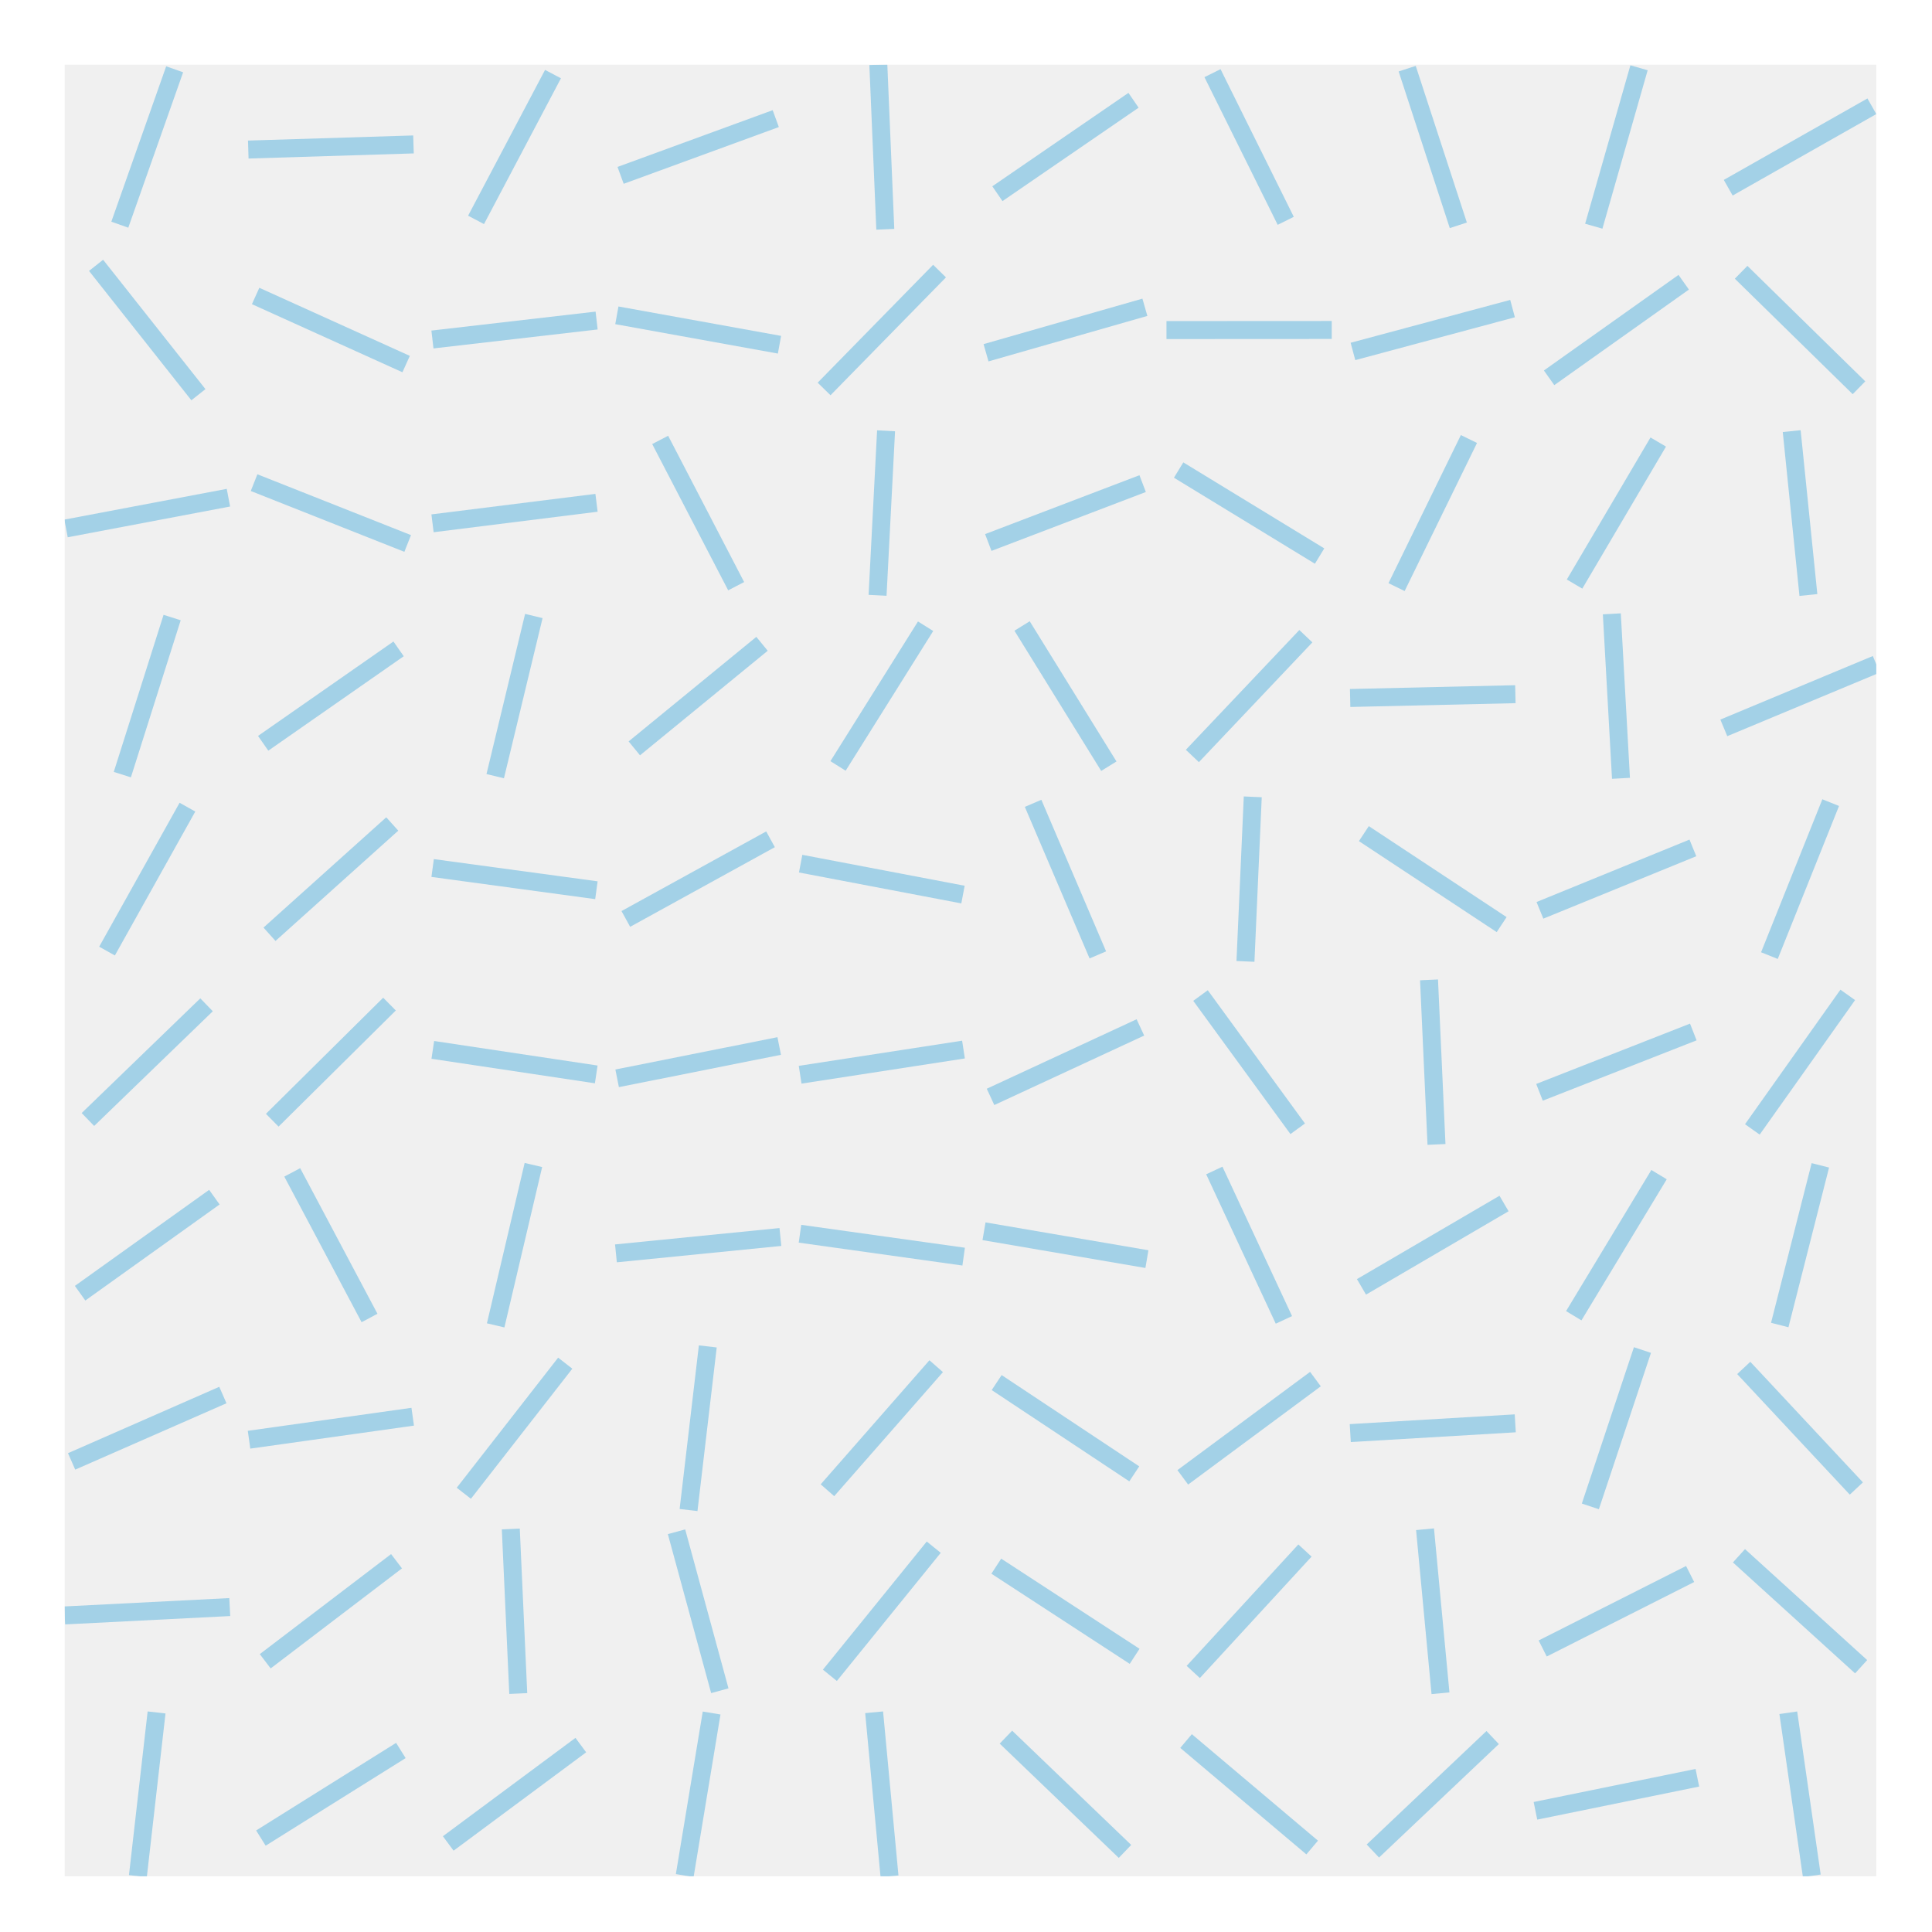
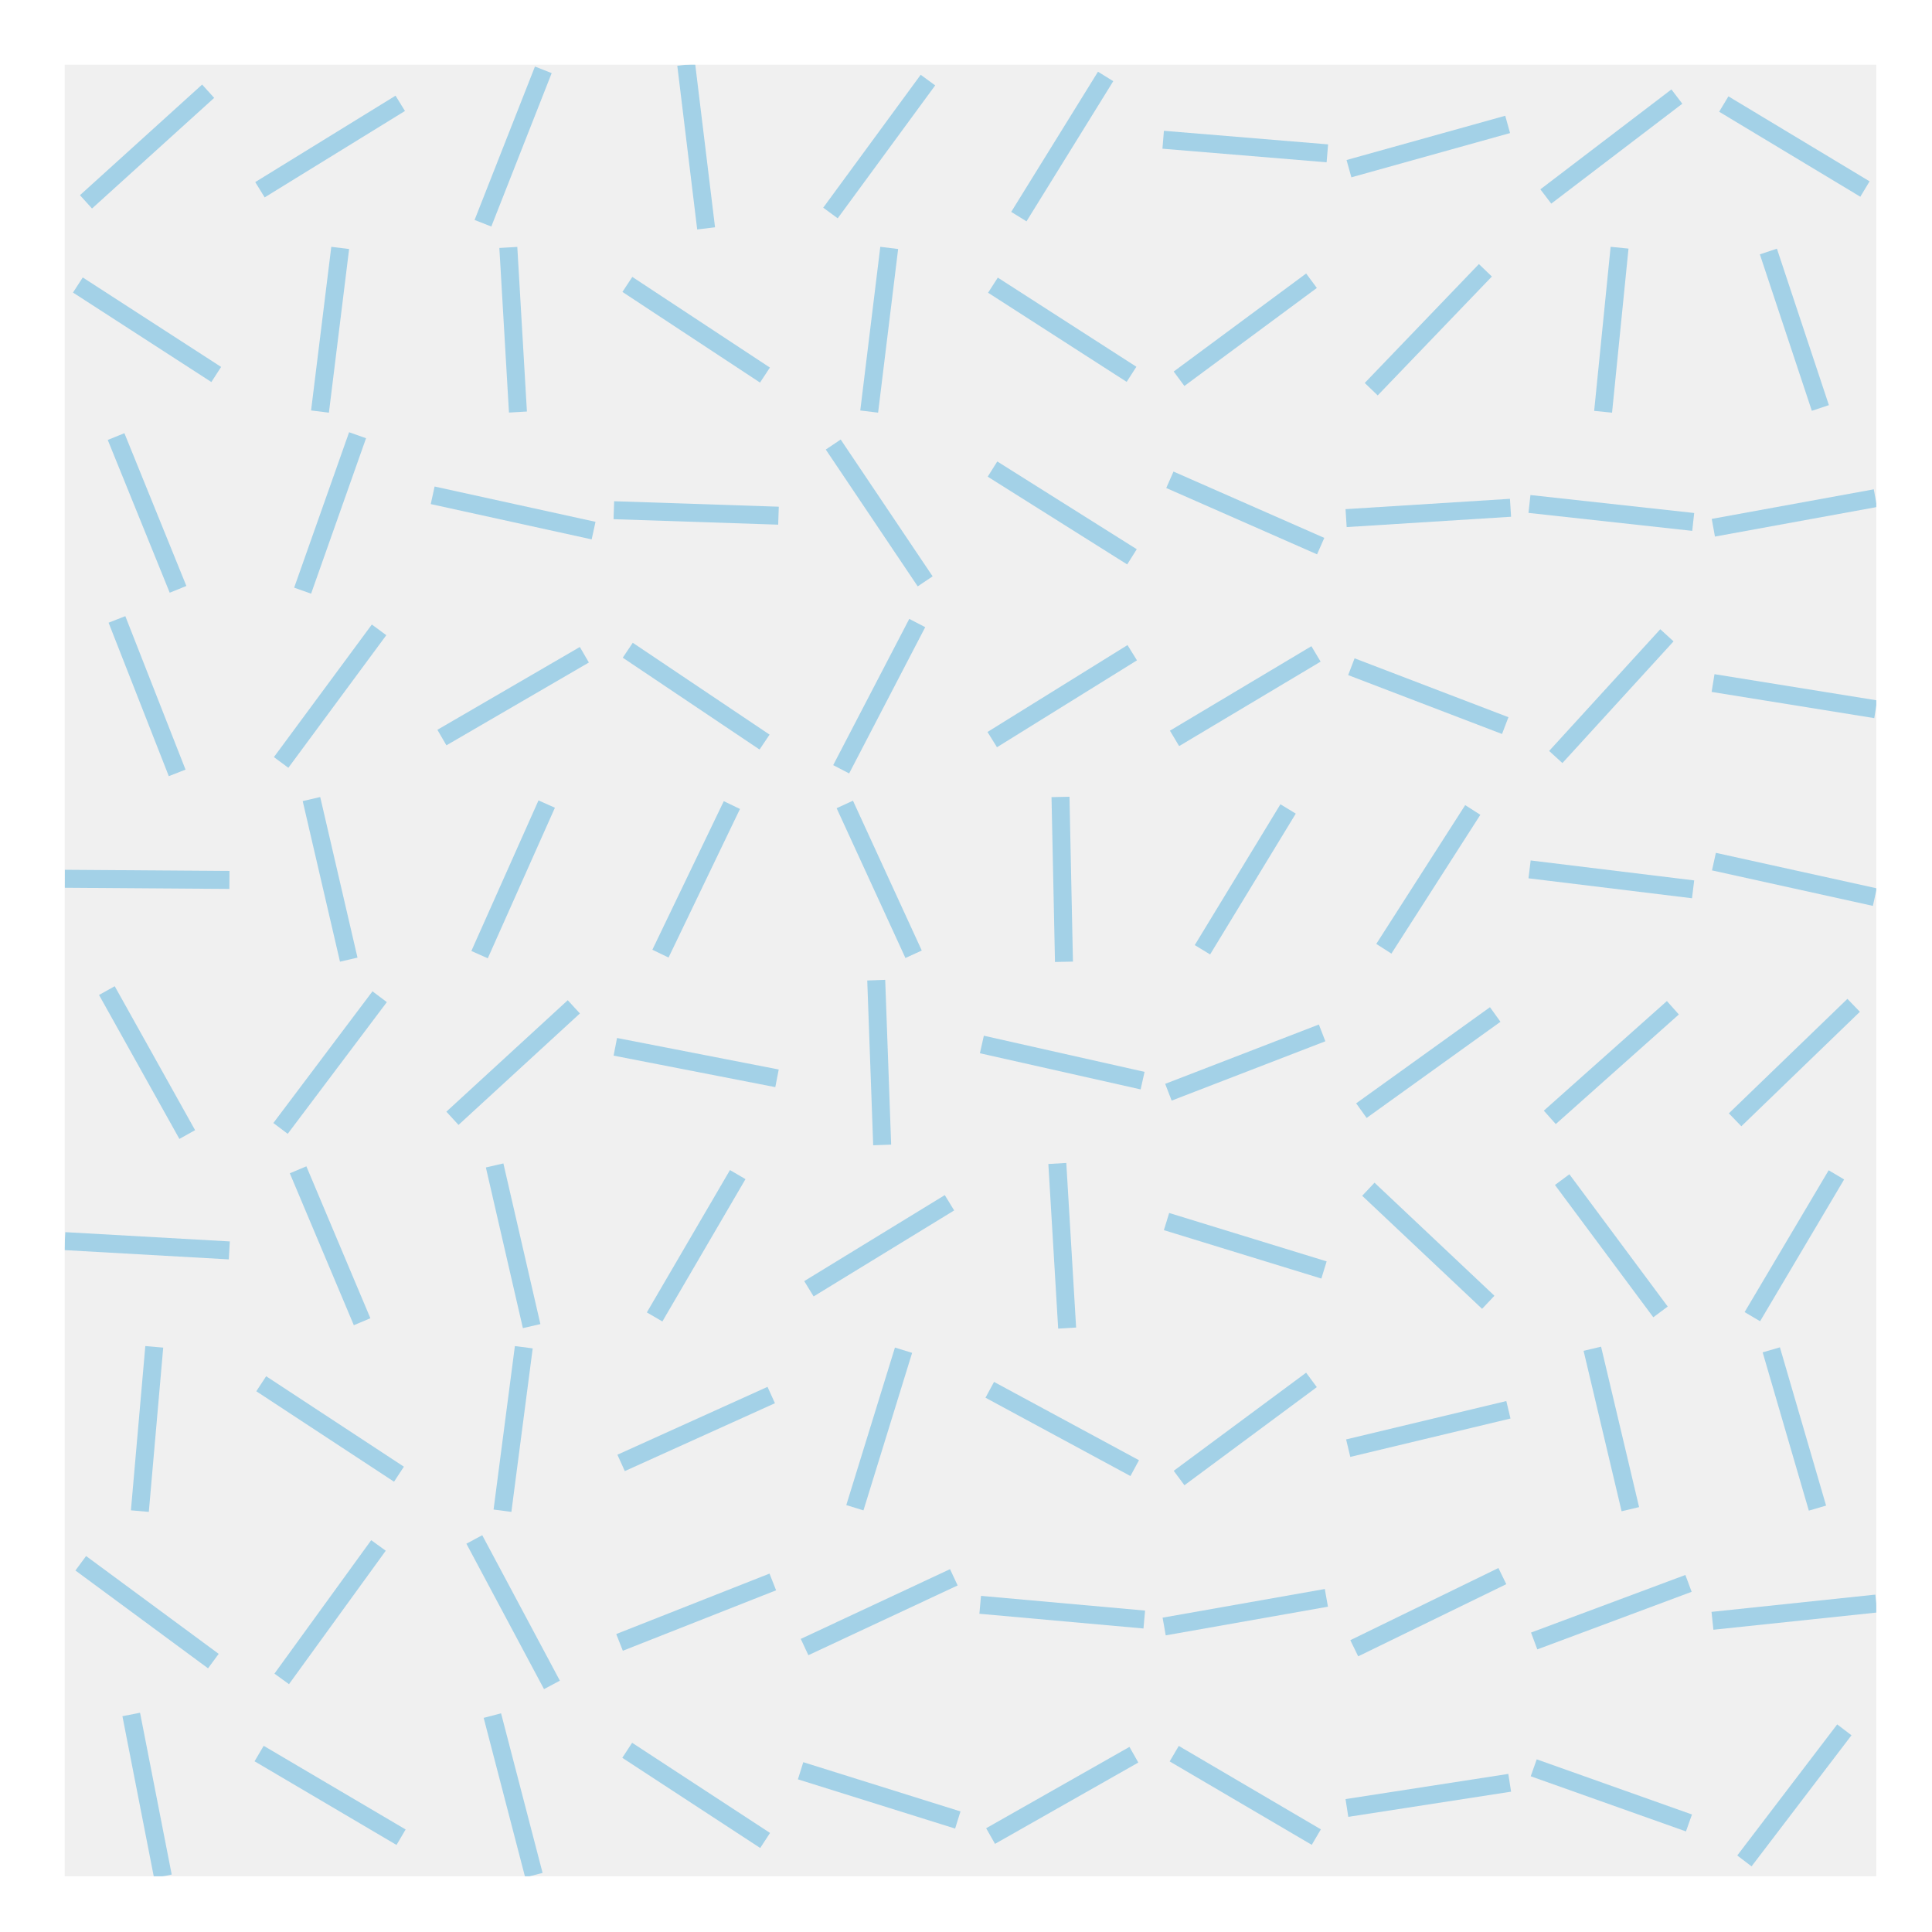
<svg xmlns="http://www.w3.org/2000/svg" height="215pt" version="1.1" viewBox="0 0 215 215" width="215pt">
  <defs>
    <style type="text/css">
*{stroke-linecap:butt;stroke-linejoin:round;stroke-miterlimit:100000;}
  </style>
  </defs>
  <g id="figure_1">
    <g id="patch_1">
      <path d="M 0 216  L 216 216  L 216 0  L 0 0  z " style="fill:#ffffff;" />
    </g>
    <g id="axes_1">
      <g id="patch_2">
        <path d="M 7.2 208.8  L 208.8 208.8  L 208.8 7.2  L 7.2 7.2  z " style="fill:#f0f0f0;" />
      </g>
      <g id="line2d_1">
-         <path clip-path="url(#p44c1ad0cbd)" d="M 15.345 208.781  L 17.424 190.567  " style="fill:none;opacity:0.4;stroke:#30a2da;stroke-width:2.0;" />
+         <path clip-path="url(#p302ffe9e0d)" d="M 14.604 190.793  L 18.127 208.8  " style="fill:none;opacity:0.4;stroke:#30a2da;stroke-width:2.0;" />
      </g>
      <g id="line2d_2">
-         <path clip-path="url(#p44c1ad0cbd)" d="M 7.2 179.771  L 25.569 178.84  " style="fill:none;opacity:0.4;stroke:#30a2da;stroke-width:2.0;" />
+         <path clip-path="url(#p302ffe9e0d)" d="M 8.987 173.966  L 23.744 184.852  " style="fill:none;opacity:0.4;stroke:#30a2da;stroke-width:2.0;" />
      </g>
      <g id="line2d_3">
-         <path clip-path="url(#p44c1ad0cbd)" d="M 7.968 162.63  L 24.802 155.244  " style="fill:none;opacity:0.4;stroke:#30a2da;stroke-width:2.0;" />
+         <path clip-path="url(#p302ffe9e0d)" d="M 15.565 168.161  L 17.167 149.882  " style="fill:none;opacity:0.4;stroke:#30a2da;stroke-width:2.0;" />
      </g>
      <g id="line2d_4">
-         <path clip-path="url(#p44c1ad0cbd)" d="M 8.913 143.913  L 23.856 133.224  " style="fill:none;opacity:0.4;stroke:#30a2da;stroke-width:2.0;" />
+         <path clip-path="url(#p302ffe9e0d)" d="M 7.214 138.117  L 25.517 139.15  " style="fill:none;opacity:0.4;stroke:#30a2da;stroke-width:2.0;" />
      </g>
      <g id="line2d_5">
-         <path clip-path="url(#p44c1ad0cbd)" d="M 9.784 124.582  L 22.986 111.818  " style="fill:none;opacity:0.4;stroke:#30a2da;stroke-width:2.0;" />
+         <path clip-path="url(#p302ffe9e0d)" d="M 11.894 110.237  L 20.837 126.255  " style="fill:none;opacity:0.4;stroke:#30a2da;stroke-width:2.0;" />
      </g>
      <g id="line2d_6">
-         <path clip-path="url(#p44c1ad0cbd)" d="M 11.911 105.84  L 20.858 89.823  " style="fill:none;opacity:0.4;stroke:#30a2da;stroke-width:2.0;" />
+         <path clip-path="url(#p302ffe9e0d)" d="M 7.2 97.793  L 25.531 97.923  " style="fill:none;opacity:0.4;stroke:#30a2da;stroke-width:2.0;" />
      </g>
      <g id="line2d_7">
-         <path clip-path="url(#p44c1ad0cbd)" d="M 13.614 86.203  L 19.155 68.723  " style="fill:none;opacity:0.4;stroke:#30a2da;stroke-width:2.0;" />
+         <path clip-path="url(#p302ffe9e0d)" d="M 13.015 68.931  L 19.716 86.01  " style="fill:none;opacity:0.4;stroke:#30a2da;stroke-width:2.0;" />
      </g>
      <g id="line2d_8">
-         <path clip-path="url(#p44c1ad0cbd)" d="M 7.35 58.806  L 25.42 55.384  " style="fill:none;opacity:0.4;stroke:#30a2da;stroke-width:2.0;" />
+         <path clip-path="url(#p302ffe9e0d)" d="M 12.917 48.582  L 19.814 65.583  " style="fill:none;opacity:0.4;stroke:#30a2da;stroke-width:2.0;" />
      </g>
      <g id="line2d_9">
-         <path clip-path="url(#p44c1ad0cbd)" d="M 10.691 29.528  L 22.079 43.924  " style="fill:none;opacity:0.4;stroke:#30a2da;stroke-width:2.0;" />
+         <path clip-path="url(#p302ffe9e0d)" d="M 8.667 31.716  L 24.065 41.674  " style="fill:none;opacity:0.4;stroke:#30a2da;stroke-width:2.0;" />
      </g>
      <g id="line2d_10">
-         <path clip-path="url(#p44c1ad0cbd)" d="M 13.333 25.004  L 19.436 7.711  " style="fill:none;opacity:0.4;stroke:#30a2da;stroke-width:2.0;" />
+         <path clip-path="url(#p302ffe9e0d)" d="M 9.569 22.463  L 23.163 10.152  " style="fill:none;opacity:0.4;stroke:#30a2da;stroke-width:2.0;" />
      </g>
      <g id="line2d_11">
-         <path clip-path="url(#p44c1ad0cbd)" d="M 29.033 204.548  L 44.61 194.8  " style="fill:none;opacity:0.4;stroke:#30a2da;stroke-width:2.0;" />
+         <path clip-path="url(#p302ffe9e0d)" d="M 28.836 195.141  L 44.633 204.452  " style="fill:none;opacity:0.4;stroke:#30a2da;stroke-width:2.0;" />
      </g>
      <g id="line2d_12">
-         <path clip-path="url(#p44c1ad0cbd)" d="M 29.515 184.872  L 44.128 173.739  " style="fill:none;opacity:0.4;stroke:#30a2da;stroke-width:2.0;" />
+         <path clip-path="url(#p302ffe9e0d)" d="M 31.35 186.834  L 42.118 171.984  " style="fill:none;opacity:0.4;stroke:#30a2da;stroke-width:2.0;" />
      </g>
      <g id="line2d_13">
-         <path clip-path="url(#p44c1ad0cbd)" d="M 27.715 160.217  L 45.928 157.657  " style="fill:none;opacity:0.4;stroke:#30a2da;stroke-width:2.0;" />
+         <path clip-path="url(#p302ffe9e0d)" d="M 29.071 153.989  L 44.398 164.054  " style="fill:none;opacity:0.4;stroke:#30a2da;stroke-width:2.0;" />
      </g>
      <g id="line2d_14">
-         <path clip-path="url(#p44c1ad0cbd)" d="M 32.521 130.467  L 41.122 146.67  " style="fill:none;opacity:0.4;stroke:#30a2da;stroke-width:2.0;" />
+         <path clip-path="url(#p302ffe9e0d)" d="M 33.172 130.18  L 40.297 147.087  " style="fill:none;opacity:0.4;stroke:#30a2da;stroke-width:2.0;" />
      </g>
      <g id="line2d_15">
-         <path clip-path="url(#p44c1ad0cbd)" d="M 30.298 124.661  L 43.345 111.739  " style="fill:none;opacity:0.4;stroke:#30a2da;stroke-width:2.0;" />
+         <path clip-path="url(#p302ffe9e0d)" d="M 31.219 125.574  L 42.25 110.918  " style="fill:none;opacity:0.4;stroke:#30a2da;stroke-width:2.0;" />
      </g>
      <g id="line2d_16">
-         <path clip-path="url(#p44c1ad0cbd)" d="M 29.99 103.968  L 43.653 91.695  " style="fill:none;opacity:0.4;stroke:#30a2da;stroke-width:2.0;" />
+         <path clip-path="url(#p302ffe9e0d)" d="M 34.66 88.922  L 38.809 106.794  " style="fill:none;opacity:0.4;stroke:#30a2da;stroke-width:2.0;" />
      </g>
      <g id="line2d_17">
-         <path clip-path="url(#p44c1ad0cbd)" d="M 29.286 82.717  L 44.357 72.209  " style="fill:none;opacity:0.4;stroke:#30a2da;stroke-width:2.0;" />
+         <path clip-path="url(#p302ffe9e0d)" d="M 31.285 84.848  L 42.184 70.093  " style="fill:none;opacity:0.4;stroke:#30a2da;stroke-width:2.0;" />
      </g>
      <g id="line2d_18">
-         <path clip-path="url(#p44c1ad0cbd)" d="M 28.275 53.71  L 45.368 60.479  " style="fill:none;opacity:0.4;stroke:#30a2da;stroke-width:2.0;" />
+         <path clip-path="url(#p302ffe9e0d)" d="M 33.677 65.732  L 39.792 48.434  " style="fill:none;opacity:0.4;stroke:#30a2da;stroke-width:2.0;" />
      </g>
      <g id="line2d_19">
-         <path clip-path="url(#p44c1ad0cbd)" d="M 28.447 32.938  L 45.196 40.515  " style="fill:none;opacity:0.4;stroke:#30a2da;stroke-width:2.0;" />
+         <path clip-path="url(#p302ffe9e0d)" d="M 35.61 45.8  L 37.859 27.59  " style="fill:none;opacity:0.4;stroke:#30a2da;stroke-width:2.0;" />
      </g>
      <g id="line2d_20">
-         <path clip-path="url(#p44c1ad0cbd)" d="M 27.629 16.643  L 46.014 16.073  " style="fill:none;opacity:0.4;stroke:#30a2da;stroke-width:2.0;" />
+         <path clip-path="url(#p302ffe9e0d)" d="M 28.928 21.115  L 44.541 11.499  " style="fill:none;opacity:0.4;stroke:#30a2da;stroke-width:2.0;" />
      </g>
      <g id="line2d_21">
-         <path clip-path="url(#p44c1ad0cbd)" d="M 49.882 205.147  L 64.635 194.2  " style="fill:none;opacity:0.4;stroke:#30a2da;stroke-width:2.0;" />
+         <path clip-path="url(#p302ffe9e0d)" d="M 54.793 190.918  L 59.413 208.675  " style="fill:none;opacity:0.4;stroke:#30a2da;stroke-width:2.0;" />
      </g>
      <g id="line2d_22">
-         <path clip-path="url(#p44c1ad0cbd)" d="M 56.844 170.149  L 57.673 188.462  " style="fill:none;opacity:0.4;stroke:#30a2da;stroke-width:2.0;" />
+         <path clip-path="url(#p302ffe9e0d)" d="M 52.784 171.317  L 61.422 187.501  " style="fill:none;opacity:0.4;stroke:#30a2da;stroke-width:2.0;" />
      </g>
      <g id="line2d_23">
-         <path clip-path="url(#p44c1ad0cbd)" d="M 51.616 166.175  L 62.901 151.699  " style="fill:none;opacity:0.4;stroke:#30a2da;stroke-width:2.0;" />
+         <path clip-path="url(#p302ffe9e0d)" d="M 55.917 168.118  L 58.29 149.924  " style="fill:none;opacity:0.4;stroke:#30a2da;stroke-width:2.0;" />
      </g>
      <g id="line2d_24">
-         <path clip-path="url(#p44c1ad0cbd)" d="M 55.159 147.492  L 59.358 129.645  " style="fill:none;opacity:0.4;stroke:#30a2da;stroke-width:2.0;" />
+         <path clip-path="url(#p302ffe9e0d)" d="M 55.044 129.694  L 59.162 147.573  " style="fill:none;opacity:0.4;stroke:#30a2da;stroke-width:2.0;" />
      </g>
      <g id="line2d_25">
-         <path clip-path="url(#p44c1ad0cbd)" d="M 48.164 116.835  L 66.352 119.565  " style="fill:none;opacity:0.4;stroke:#30a2da;stroke-width:2.0;" />
+         <path clip-path="url(#p302ffe9e0d)" d="M 50.349 124.448  L 63.858 112.044  " style="fill:none;opacity:0.4;stroke:#30a2da;stroke-width:2.0;" />
      </g>
      <g id="line2d_26">
-         <path clip-path="url(#p44c1ad0cbd)" d="M 48.146 96.596  L 66.371 99.068  " style="fill:none;opacity:0.4;stroke:#30a2da;stroke-width:2.0;" />
+         <path clip-path="url(#p302ffe9e0d)" d="M 53.368 106.236  L 60.839 89.48  " style="fill:none;opacity:0.4;stroke:#30a2da;stroke-width:2.0;" />
      </g>
      <g id="line2d_27">
-         <path clip-path="url(#p44c1ad0cbd)" d="M 55.11 86.375  L 59.407 68.551  " style="fill:none;opacity:0.4;stroke:#30a2da;stroke-width:2.0;" />
+         <path clip-path="url(#p302ffe9e0d)" d="M 49.177 82.079  L 65.029 72.862  " style="fill:none;opacity:0.4;stroke:#30a2da;stroke-width:2.0;" />
      </g>
      <g id="line2d_28">
-         <path clip-path="url(#p44c1ad0cbd)" d="M 48.133 58.236  L 66.383 55.954  " style="fill:none;opacity:0.4;stroke:#30a2da;stroke-width:2.0;" />
+         <path clip-path="url(#p302ffe9e0d)" d="M 48.15 55.119  L 66.057 59.047  " style="fill:none;opacity:0.4;stroke:#30a2da;stroke-width:2.0;" />
      </g>
      <g id="line2d_29">
-         <path clip-path="url(#p44c1ad0cbd)" d="M 48.123 37.781  L 66.394 35.671  " style="fill:none;opacity:0.4;stroke:#30a2da;stroke-width:2.0;" />
+         <path clip-path="url(#p302ffe9e0d)" d="M 56.569 27.536  L 57.638 45.854  " style="fill:none;opacity:0.4;stroke:#30a2da;stroke-width:2.0;" />
      </g>
      <g id="line2d_30">
-         <path clip-path="url(#p44c1ad0cbd)" d="M 52.977 24.47  L 61.54 8.246  " style="fill:none;opacity:0.4;stroke:#30a2da;stroke-width:2.0;" />
+         <path clip-path="url(#p302ffe9e0d)" d="M 53.744 24.844  L 60.462 7.771  " style="fill:none;opacity:0.4;stroke:#30a2da;stroke-width:2.0;" />
      </g>
      <g id="line2d_31">
-         <path clip-path="url(#p44c1ad0cbd)" d="M 76.199 208.718  L 79.191 190.63  " style="fill:none;opacity:0.4;stroke:#30a2da;stroke-width:2.0;" />
+         <path clip-path="url(#p302ffe9e0d)" d="M 69.798 194.779  L 85.146 204.814  " style="fill:none;opacity:0.4;stroke:#30a2da;stroke-width:2.0;" />
      </g>
      <g id="line2d_32">
-         <path clip-path="url(#p44c1ad0cbd)" d="M 75.286 170.46  L 80.104 188.151  " style="fill:none;opacity:0.4;stroke:#30a2da;stroke-width:2.0;" />
+         <path clip-path="url(#p302ffe9e0d)" d="M 68.944 182.772  L 86 176.045  " style="fill:none;opacity:0.4;stroke:#30a2da;stroke-width:2.0;" />
      </g>
      <g id="line2d_33">
-         <path clip-path="url(#p44c1ad0cbd)" d="M 76.624 168.041  L 78.766 149.834  " style="fill:none;opacity:0.4;stroke:#30a2da;stroke-width:2.0;" />
+         <path clip-path="url(#p302ffe9e0d)" d="M 69.119 162.798  L 85.825 155.244  " style="fill:none;opacity:0.4;stroke:#30a2da;stroke-width:2.0;" />
      </g>
      <g id="line2d_34">
-         <path clip-path="url(#p44c1ad0cbd)" d="M 68.544 139.48  L 86.846 137.657  " style="fill:none;opacity:0.4;stroke:#30a2da;stroke-width:2.0;" />
+         <path clip-path="url(#p302ffe9e0d)" d="M 72.847 146.554  L 82.097 130.713  " style="fill:none;opacity:0.4;stroke:#30a2da;stroke-width:2.0;" />
      </g>
      <g id="line2d_35">
-         <path clip-path="url(#p44c1ad0cbd)" d="M 68.677 119.999  L 86.713 116.401  " style="fill:none;opacity:0.4;stroke:#30a2da;stroke-width:2.0;" />
+         <path clip-path="url(#p302ffe9e0d)" d="M 68.475 116.493  L 86.469 119.999  " style="fill:none;opacity:0.4;stroke:#30a2da;stroke-width:2.0;" />
      </g>
      <g id="line2d_36">
-         <path clip-path="url(#p44c1ad0cbd)" d="M 69.645 102.263  L 85.746 93.4  " style="fill:none;opacity:0.4;stroke:#30a2da;stroke-width:2.0;" />
+         <path clip-path="url(#p302ffe9e0d)" d="M 73.498 106.125  L 81.446 89.591  " style="fill:none;opacity:0.4;stroke:#30a2da;stroke-width:2.0;" />
      </g>
      <g id="line2d_37">
-         <path clip-path="url(#p44c1ad0cbd)" d="M 70.589 83.281  L 84.801 71.645  " style="fill:none;opacity:0.4;stroke:#30a2da;stroke-width:2.0;" />
+         <path clip-path="url(#p302ffe9e0d)" d="M 69.86 72.36  L 85.084 82.581  " style="fill:none;opacity:0.4;stroke:#30a2da;stroke-width:2.0;" />
      </g>
      <g id="line2d_38">
-         <path clip-path="url(#p44c1ad0cbd)" d="M 73.467 48.955  L 81.923 65.234  " style="fill:none;opacity:0.4;stroke:#30a2da;stroke-width:2.0;" />
+         <path clip-path="url(#p302ffe9e0d)" d="M 68.311 56.778  L 86.633 57.387  " style="fill:none;opacity:0.4;stroke:#30a2da;stroke-width:2.0;" />
      </g>
      <g id="line2d_39">
-         <path clip-path="url(#p44c1ad0cbd)" d="M 68.646 35.09  L 86.744 38.362  " style="fill:none;opacity:0.4;stroke:#30a2da;stroke-width:2.0;" />
+         <path clip-path="url(#p302ffe9e0d)" d="M 69.816 31.651  L 85.128 41.739  " style="fill:none;opacity:0.4;stroke:#30a2da;stroke-width:2.0;" />
      </g>
      <g id="line2d_40">
-         <path clip-path="url(#p44c1ad0cbd)" d="M 69.062 19.515  L 86.329 13.2  " style="fill:none;opacity:0.4;stroke:#30a2da;stroke-width:2.0;" />
+         <path clip-path="url(#p302ffe9e0d)" d="M 76.365 7.2  L 78.579 25.415  " style="fill:none;opacity:0.4;stroke:#30a2da;stroke-width:2.0;" />
      </g>
      <g id="line2d_41">
-         <path clip-path="url(#p44c1ad0cbd)" d="M 97.276 190.548  L 98.988 208.8  " style="fill:none;opacity:0.4;stroke:#30a2da;stroke-width:2.0;" />
+         <path clip-path="url(#p302ffe9e0d)" d="M 89.093 197.057  L 106.588 202.536  " style="fill:none;opacity:0.4;stroke:#30a2da;stroke-width:2.0;" />
      </g>
      <g id="line2d_42">
-         <path clip-path="url(#p44c1ad0cbd)" d="M 92.353 186.436  L 103.911 172.175  " style="fill:none;opacity:0.4;stroke:#30a2da;stroke-width:2.0;" />
+         <path clip-path="url(#p302ffe9e0d)" d="M 89.535 183.29  L 106.146 175.528  " style="fill:none;opacity:0.4;stroke:#30a2da;stroke-width:2.0;" />
      </g>
      <g id="line2d_43">
-         <path clip-path="url(#p44c1ad0cbd)" d="M 92.081 165.84  L 104.183 152.034  " style="fill:none;opacity:0.4;stroke:#30a2da;stroke-width:2.0;" />
+         <path clip-path="url(#p302ffe9e0d)" d="M 95.133 167.786  L 100.548 150.256  " style="fill:none;opacity:0.4;stroke:#30a2da;stroke-width:2.0;" />
      </g>
      <g id="line2d_44">
-         <path clip-path="url(#p44c1ad0cbd)" d="M 89.025 137.294  L 107.239 139.843  " style="fill:none;opacity:0.4;stroke:#30a2da;stroke-width:2.0;" />
+         <path clip-path="url(#p302ffe9e0d)" d="M 90.02 143.419  L 105.661 133.848  " style="fill:none;opacity:0.4;stroke:#30a2da;stroke-width:2.0;" />
      </g>
      <g id="line2d_45">
-         <path clip-path="url(#p44c1ad0cbd)" d="M 89.043 119.6  L 107.22 116.8  " style="fill:none;opacity:0.4;stroke:#30a2da;stroke-width:2.0;" />
+         <path clip-path="url(#p302ffe9e0d)" d="M 97.51 109.077  L 98.171 127.414  " style="fill:none;opacity:0.4;stroke:#30a2da;stroke-width:2.0;" />
      </g>
      <g id="line2d_46">
-         <path clip-path="url(#p44c1ad0cbd)" d="M 89.099 96.111  L 107.165 99.552  " style="fill:none;opacity:0.4;stroke:#30a2da;stroke-width:2.0;" />
+         <path clip-path="url(#p302ffe9e0d)" d="M 94.012 89.522  L 101.669 106.194  " style="fill:none;opacity:0.4;stroke:#30a2da;stroke-width:2.0;" />
      </g>
      <g id="line2d_47">
-         <path clip-path="url(#p44c1ad0cbd)" d="M 93.26 85.237  L 103.004 69.689  " style="fill:none;opacity:0.4;stroke:#30a2da;stroke-width:2.0;" />
+         <path clip-path="url(#p302ffe9e0d)" d="M 93.608 85.608  L 102.074 69.333  " style="fill:none;opacity:0.4;stroke:#30a2da;stroke-width:2.0;" />
      </g>
      <g id="line2d_48">
-         <path clip-path="url(#p44c1ad0cbd)" d="M 97.659 66.248  L 98.605 47.941  " style="fill:none;opacity:0.4;stroke:#30a2da;stroke-width:2.0;" />
+         <path clip-path="url(#p302ffe9e0d)" d="M 92.725 49.47  L 102.956 64.695  " style="fill:none;opacity:0.4;stroke:#30a2da;stroke-width:2.0;" />
      </g>
      <g id="line2d_49">
-         <path clip-path="url(#p44c1ad0cbd)" d="M 91.708 43.285  L 104.556 30.167  " style="fill:none;opacity:0.4;stroke:#30a2da;stroke-width:2.0;" />
+         <path clip-path="url(#p302ffe9e0d)" d="M 96.726 45.801  L 98.955 27.589  " style="fill:none;opacity:0.4;stroke:#30a2da;stroke-width:2.0;" />
      </g>
      <g id="line2d_50">
-         <path clip-path="url(#p44c1ad0cbd)" d="M 97.745 7.2  L 98.519 25.515  " style="fill:none;opacity:0.4;stroke:#30a2da;stroke-width:2.0;" />
+         <path clip-path="url(#p302ffe9e0d)" d="M 92.417 23.703  L 103.265 8.912  " style="fill:none;opacity:0.4;stroke:#30a2da;stroke-width:2.0;" />
      </g>
      <g id="line2d_51">
-         <path clip-path="url(#p44c1ad0cbd)" d="M 111.944 193.316  L 125.193 206.032  " style="fill:none;opacity:0.4;stroke:#30a2da;stroke-width:2.0;" />
+         <path clip-path="url(#p302ffe9e0d)" d="M 110.236 204.322  L 126.183 195.271  " style="fill:none;opacity:0.4;stroke:#30a2da;stroke-width:2.0;" />
      </g>
      <g id="line2d_52">
-         <path clip-path="url(#p44c1ad0cbd)" d="M 110.871 174.29  L 126.266 184.322  " style="fill:none;opacity:0.4;stroke:#30a2da;stroke-width:2.0;" />
+         <path clip-path="url(#p302ffe9e0d)" d="M 109.08 178.589  L 127.339 180.228  " style="fill:none;opacity:0.4;stroke:#30a2da;stroke-width:2.0;" />
      </g>
      <g id="line2d_53">
-         <path clip-path="url(#p44c1ad0cbd)" d="M 110.913 153.858  L 126.225 164.016  " style="fill:none;opacity:0.4;stroke:#30a2da;stroke-width:2.0;" />
+         <path clip-path="url(#p302ffe9e0d)" d="M 110.144 154.663  L 126.275 163.379  " style="fill:none;opacity:0.4;stroke:#30a2da;stroke-width:2.0;" />
      </g>
      <g id="line2d_54">
-         <path clip-path="url(#p44c1ad0cbd)" d="M 109.505 137.018  L 127.633 140.119  " style="fill:none;opacity:0.4;stroke:#30a2da;stroke-width:2.0;" />
+         <path clip-path="url(#p302ffe9e0d)" d="M 117.663 129.475  L 118.756 147.792  " style="fill:none;opacity:0.4;stroke:#30a2da;stroke-width:2.0;" />
      </g>
      <g id="line2d_55">
-         <path clip-path="url(#p44c1ad0cbd)" d="M 110.23 122.066  L 126.907 114.334  " style="fill:none;opacity:0.4;stroke:#30a2da;stroke-width:2.0;" />
+         <path clip-path="url(#p302ffe9e0d)" d="M 109.267 116.234  L 127.152 120.257  " style="fill:none;opacity:0.4;stroke:#30a2da;stroke-width:2.0;" />
      </g>
      <g id="line2d_56">
-         <path clip-path="url(#p44c1ad0cbd)" d="M 114.967 89.398  L 122.171 106.265  " style="fill:none;opacity:0.4;stroke:#30a2da;stroke-width:2.0;" />
+         <path clip-path="url(#p302ffe9e0d)" d="M 118.016 88.686  L 118.402 107.031  " style="fill:none;opacity:0.4;stroke:#30a2da;stroke-width:2.0;" />
      </g>
      <g id="line2d_57">
-         <path clip-path="url(#p44c1ad0cbd)" d="M 113.741 69.662  L 123.396 85.265  " style="fill:none;opacity:0.4;stroke:#30a2da;stroke-width:2.0;" />
+         <path clip-path="url(#p302ffe9e0d)" d="M 110.42 82.306  L 125.999 72.635  " style="fill:none;opacity:0.4;stroke:#30a2da;stroke-width:2.0;" />
      </g>
      <g id="line2d_58">
-         <path clip-path="url(#p44c1ad0cbd)" d="M 109.98 60.371  L 127.158 53.818  " style="fill:none;opacity:0.4;stroke:#30a2da;stroke-width:2.0;" />
+         <path clip-path="url(#p302ffe9e0d)" d="M 110.449 52.2  L 125.97 61.965  " style="fill:none;opacity:0.4;stroke:#30a2da;stroke-width:2.0;" />
      </g>
      <g id="line2d_59">
-         <path clip-path="url(#p44c1ad0cbd)" d="M 109.729 39.256  L 127.408 34.196  " style="fill:none;opacity:0.4;stroke:#30a2da;stroke-width:2.0;" />
+         <path clip-path="url(#p302ffe9e0d)" d="M 110.498 31.735  L 125.92 41.655  " style="fill:none;opacity:0.4;stroke:#30a2da;stroke-width:2.0;" />
      </g>
      <g id="line2d_60">
-         <path clip-path="url(#p44c1ad0cbd)" d="M 110.994 21.556  L 126.143 11.16  " style="fill:none;opacity:0.4;stroke:#30a2da;stroke-width:2.0;" />
+         <path clip-path="url(#p302ffe9e0d)" d="M 113.382 24.106  L 123.037 8.508  " style="fill:none;opacity:0.4;stroke:#30a2da;stroke-width:2.0;" />
      </g>
      <g id="line2d_61">
-         <path clip-path="url(#p44c1ad0cbd)" d="M 131.988 193.749  L 146.023 205.599  " style="fill:none;opacity:0.4;stroke:#30a2da;stroke-width:2.0;" />
+         <path clip-path="url(#p302ffe9e0d)" d="M 130.672 195.155  L 146.484 204.438  " style="fill:none;opacity:0.4;stroke:#30a2da;stroke-width:2.0;" />
      </g>
      <g id="line2d_62">
-         <path clip-path="url(#p44c1ad0cbd)" d="M 132.791 186.062  L 145.22 172.549  " style="fill:none;opacity:0.4;stroke:#30a2da;stroke-width:2.0;" />
+         <path clip-path="url(#p302ffe9e0d)" d="M 129.552 181.004  L 147.605 177.814  " style="fill:none;opacity:0.4;stroke:#30a2da;stroke-width:2.0;" />
      </g>
      <g id="line2d_63">
-         <path clip-path="url(#p44c1ad0cbd)" d="M 131.624 164.404  L 146.387 153.47  " style="fill:none;opacity:0.4;stroke:#30a2da;stroke-width:2.0;" />
+         <path clip-path="url(#p302ffe9e0d)" d="M 131.212 164.48  L 145.945 153.562  " style="fill:none;opacity:0.4;stroke:#30a2da;stroke-width:2.0;" />
      </g>
      <g id="line2d_64">
-         <path clip-path="url(#p44c1ad0cbd)" d="M 135.134 130.255  L 142.877 146.882  " style="fill:none;opacity:0.4;stroke:#30a2da;stroke-width:2.0;" />
+         <path clip-path="url(#p302ffe9e0d)" d="M 129.816 135.94  L 147.34 141.327  " style="fill:none;opacity:0.4;stroke:#30a2da;stroke-width:2.0;" />
      </g>
      <g id="line2d_65">
-         <path clip-path="url(#p44c1ad0cbd)" d="M 133.598 110.786  L 144.413 125.614  " style="fill:none;opacity:0.4;stroke:#30a2da;stroke-width:2.0;" />
+         <path clip-path="url(#p302ffe9e0d)" d="M 130.026 121.547  L 147.13 114.944  " style="fill:none;opacity:0.4;stroke:#30a2da;stroke-width:2.0;" />
      </g>
      <g id="line2d_66">
-         <path clip-path="url(#p44c1ad0cbd)" d="M 138.599 106.988  L 139.412 88.675  " style="fill:none;opacity:0.4;stroke:#30a2da;stroke-width:2.0;" />
+         <path clip-path="url(#p302ffe9e0d)" d="M 133.811 105.694  L 143.345 90.022  " style="fill:none;opacity:0.4;stroke:#30a2da;stroke-width:2.0;" />
      </g>
      <g id="line2d_67">
-         <path clip-path="url(#p44c1ad0cbd)" d="M 132.691 84.127  L 145.32 70.799  " style="fill:none;opacity:0.4;stroke:#30a2da;stroke-width:2.0;" />
+         <path clip-path="url(#p302ffe9e0d)" d="M 130.706 82.17  L 146.45 72.77  " style="fill:none;opacity:0.4;stroke:#30a2da;stroke-width:2.0;" />
      </g>
      <g id="line2d_68">
-         <path clip-path="url(#p44c1ad0cbd)" d="M 131.162 52.308  L 146.849 61.881  " style="fill:none;opacity:0.4;stroke:#30a2da;stroke-width:2.0;" />
+         <path clip-path="url(#p302ffe9e0d)" d="M 130.187 53.392  L 146.97 60.774  " style="fill:none;opacity:0.4;stroke:#30a2da;stroke-width:2.0;" />
      </g>
      <g id="line2d_69">
-         <path clip-path="url(#p44c1ad0cbd)" d="M 129.809 36.731  L 148.202 36.721  " style="fill:none;opacity:0.4;stroke:#30a2da;stroke-width:2.0;" />
+         <path clip-path="url(#p302ffe9e0d)" d="M 131.208 42.149  L 145.948 31.241  " style="fill:none;opacity:0.4;stroke:#30a2da;stroke-width:2.0;" />
      </g>
      <g id="line2d_70">
-         <path clip-path="url(#p44c1ad0cbd)" d="M 134.93 8.141  L 143.081 24.574  " style="fill:none;opacity:0.4;stroke:#30a2da;stroke-width:2.0;" />
+         <path clip-path="url(#p302ffe9e0d)" d="M 129.443 15.552  L 147.713 17.063  " style="fill:none;opacity:0.4;stroke:#30a2da;stroke-width:2.0;" />
      </g>
      <g id="line2d_71">
-         <path clip-path="url(#p44c1ad0cbd)" d="M 152.776 205.988  L 166.109 193.36  " style="fill:none;opacity:0.4;stroke:#30a2da;stroke-width:2.0;" />
+         <path clip-path="url(#p302ffe9e0d)" d="M 149.889 201.198  L 168.005 198.395  " style="fill:none;opacity:0.4;stroke:#30a2da;stroke-width:2.0;" />
      </g>
      <g id="line2d_72">
-         <path clip-path="url(#p44c1ad0cbd)" d="M 158.583 170.18  L 160.302 188.431  " style="fill:none;opacity:0.4;stroke:#30a2da;stroke-width:2.0;" />
+         <path clip-path="url(#p302ffe9e0d)" d="M 150.706 183.424  L 167.188 175.393  " style="fill:none;opacity:0.4;stroke:#30a2da;stroke-width:2.0;" />
      </g>
      <g id="line2d_73">
-         <path clip-path="url(#p44c1ad0cbd)" d="M 150.262 159.48  L 168.623 158.394  " style="fill:none;opacity:0.4;stroke:#30a2da;stroke-width:2.0;" />
+         <path clip-path="url(#p302ffe9e0d)" d="M 150.033 161.156  L 167.861 156.886  " style="fill:none;opacity:0.4;stroke:#30a2da;stroke-width:2.0;" />
      </g>
      <g id="line2d_74">
-         <path clip-path="url(#p44c1ad0cbd)" d="M 151.51 143.207  L 167.374 133.93  " style="fill:none;opacity:0.4;stroke:#30a2da;stroke-width:2.0;" />
+         <path clip-path="url(#p302ffe9e0d)" d="M 152.275 132.343  L 165.619 144.924  " style="fill:none;opacity:0.4;stroke:#30a2da;stroke-width:2.0;" />
      </g>
      <g id="line2d_75">
-         <path clip-path="url(#p44c1ad0cbd)" d="M 159.027 109.044  L 159.858 127.357  " style="fill:none;opacity:0.4;stroke:#30a2da;stroke-width:2.0;" />
+         <path clip-path="url(#p302ffe9e0d)" d="M 151.501 123.596  L 166.393 112.896  " style="fill:none;opacity:0.4;stroke:#30a2da;stroke-width:2.0;" />
      </g>
      <g id="line2d_76">
-         <path clip-path="url(#p44c1ad0cbd)" d="M 151.776 92.769  L 167.109 102.894  " style="fill:none;opacity:0.4;stroke:#30a2da;stroke-width:2.0;" />
+         <path clip-path="url(#p302ffe9e0d)" d="M 153.999 105.581  L 163.895 90.135  " style="fill:none;opacity:0.4;stroke:#30a2da;stroke-width:2.0;" />
      </g>
      <g id="line2d_77">
-         <path clip-path="url(#p44c1ad0cbd)" d="M 150.248 77.674  L 168.636 77.252  " style="fill:none;opacity:0.4;stroke:#30a2da;stroke-width:2.0;" />
+         <path clip-path="url(#p302ffe9e0d)" d="M 150.386 74.194  L 167.508 80.747  " style="fill:none;opacity:0.4;stroke:#30a2da;stroke-width:2.0;" />
      </g>
      <g id="line2d_78">
-         <path clip-path="url(#p44c1ad0cbd)" d="M 155.414 65.335  L 163.47 48.855  " style="fill:none;opacity:0.4;stroke:#30a2da;stroke-width:2.0;" />
+         <path clip-path="url(#p302ffe9e0d)" d="M 149.799 57.658  L 168.095 56.508  " style="fill:none;opacity:0.4;stroke:#30a2da;stroke-width:2.0;" />
      </g>
      <g id="line2d_79">
-         <path clip-path="url(#p44c1ad0cbd)" d="M 150.562 39.11  L 168.322 34.342  " style="fill:none;opacity:0.4;stroke:#30a2da;stroke-width:2.0;" />
+         <path clip-path="url(#p302ffe9e0d)" d="M 152.595 43.31  L 165.299 30.08  " style="fill:none;opacity:0.4;stroke:#30a2da;stroke-width:2.0;" />
      </g>
      <g id="line2d_80">
-         <path clip-path="url(#p44c1ad0cbd)" d="M 156.597 7.642  L 162.288 25.074  " style="fill:none;opacity:0.4;stroke:#30a2da;stroke-width:2.0;" />
+         <path clip-path="url(#p302ffe9e0d)" d="M 150.117 18.77  L 167.777 13.845  " style="fill:none;opacity:0.4;stroke:#30a2da;stroke-width:2.0;" />
      </g>
      <g id="line2d_81">
-         <path clip-path="url(#p44c1ad0cbd)" d="M 170.87 201.513  L 188.889 197.835  " style="fill:none;opacity:0.4;stroke:#30a2da;stroke-width:2.0;" />
+         <path clip-path="url(#p302ffe9e0d)" d="M 170.678 196.728  L 187.954 202.865  " style="fill:none;opacity:0.4;stroke:#30a2da;stroke-width:2.0;" />
      </g>
      <g id="line2d_82">
-         <path clip-path="url(#p44c1ad0cbd)" d="M 171.676 183.449  L 188.082 175.162  " style="fill:none;opacity:0.4;stroke:#30a2da;stroke-width:2.0;" />
+         <path clip-path="url(#p302ffe9e0d)" d="M 170.727 182.613  L 187.904 176.205  " style="fill:none;opacity:0.4;stroke:#30a2da;stroke-width:2.0;" />
      </g>
      <g id="line2d_83">
-         <path clip-path="url(#p44c1ad0cbd)" d="M 176.981 167.636  L 182.778 150.238  " style="fill:none;opacity:0.4;stroke:#30a2da;stroke-width:2.0;" />
+         <path clip-path="url(#p302ffe9e0d)" d="M 177.2 150.094  L 181.431 167.948  " style="fill:none;opacity:0.4;stroke:#30a2da;stroke-width:2.0;" />
      </g>
      <g id="line2d_84">
-         <path clip-path="url(#p44c1ad0cbd)" d="M 175.133 146.42  L 184.625 130.718  " style="fill:none;opacity:0.4;stroke:#30a2da;stroke-width:2.0;" />
+         <path clip-path="url(#p302ffe9e0d)" d="M 173.844 131.273  L 184.787 145.994  " style="fill:none;opacity:0.4;stroke:#30a2da;stroke-width:2.0;" />
      </g>
      <g id="line2d_85">
-         <path clip-path="url(#p44c1ad0cbd)" d="M 171.321 121.557  L 188.437 114.843  " style="fill:none;opacity:0.4;stroke:#30a2da;stroke-width:2.0;" />
+         <path clip-path="url(#p302ffe9e0d)" d="M 172.468 124.345  L 186.163 112.147  " style="fill:none;opacity:0.4;stroke:#30a2da;stroke-width:2.0;" />
      </g>
      <g id="line2d_86">
-         <path clip-path="url(#p44c1ad0cbd)" d="M 171.369 101.305  L 188.39 94.358  " style="fill:none;opacity:0.4;stroke:#30a2da;stroke-width:2.0;" />
+         <path clip-path="url(#p302ffe9e0d)" d="M 170.217 96.748  L 188.414 98.968  " style="fill:none;opacity:0.4;stroke:#30a2da;stroke-width:2.0;" />
      </g>
      <g id="line2d_87">
-         <path clip-path="url(#p44c1ad0cbd)" d="M 179.37 68.311  L 180.388 86.615  " style="fill:none;opacity:0.4;stroke:#30a2da;stroke-width:2.0;" />
+         <path clip-path="url(#p302ffe9e0d)" d="M 173.132 84.242  L 185.5 70.699  " style="fill:none;opacity:0.4;stroke:#30a2da;stroke-width:2.0;" />
      </g>
      <g id="line2d_88">
-         <path clip-path="url(#p44c1ad0cbd)" d="M 175.222 64.998  L 184.536 49.191  " style="fill:none;opacity:0.4;stroke:#30a2da;stroke-width:2.0;" />
+         <path clip-path="url(#p302ffe9e0d)" d="M 170.204 56.083  L 188.427 58.082  " style="fill:none;opacity:0.4;stroke:#30a2da;stroke-width:2.0;" />
      </g>
      <g id="line2d_89">
-         <path clip-path="url(#p44c1ad0cbd)" d="M 172.389 42.044  L 187.369 31.408  " style="fill:none;opacity:0.4;stroke:#30a2da;stroke-width:2.0;" />
+         <path clip-path="url(#p302ffe9e0d)" d="M 178.4 45.824  L 180.231 27.566  " style="fill:none;opacity:0.4;stroke:#30a2da;stroke-width:2.0;" />
      </g>
      <g id="line2d_90">
-         <path clip-path="url(#p44c1ad0cbd)" d="M 177.361 25.173  L 182.397 7.542  " style="fill:none;opacity:0.4;stroke:#30a2da;stroke-width:2.0;" />
+         <path clip-path="url(#p302ffe9e0d)" d="M 172.024 21.866  L 186.607 10.748  " style="fill:none;opacity:0.4;stroke:#30a2da;stroke-width:2.0;" />
      </g>
      <g id="line2d_91">
-         <path clip-path="url(#p44c1ad0cbd)" d="M 199.009 190.601  L 201.623 208.747  " style="fill:none;opacity:0.4;stroke:#30a2da;stroke-width:2.0;" />
+         <path clip-path="url(#p302ffe9e0d)" d="M 194.124 207.09  L 205.245 192.503  " style="fill:none;opacity:0.4;stroke:#30a2da;stroke-width:2.0;" />
      </g>
      <g id="line2d_92">
-         <path clip-path="url(#p44c1ad0cbd)" d="M 193.518 173.132  L 207.114 185.479  " style="fill:none;opacity:0.4;stroke:#30a2da;stroke-width:2.0;" />
+         <path clip-path="url(#p302ffe9e0d)" d="M 190.569 180.369  L 208.8 178.449  " style="fill:none;opacity:0.4;stroke:#30a2da;stroke-width:2.0;" />
      </g>
      <g id="line2d_93">
-         <path clip-path="url(#p44c1ad0cbd)" d="M 194.05 152.228  L 206.582 165.646  " style="fill:none;opacity:0.4;stroke:#30a2da;stroke-width:2.0;" />
+         <path clip-path="url(#p302ffe9e0d)" d="M 197.115 150.215  L 202.254 167.828  " style="fill:none;opacity:0.4;stroke:#30a2da;stroke-width:2.0;" />
      </g>
      <g id="line2d_94">
-         <path clip-path="url(#p44c1ad0cbd)" d="M 198.057 147.454  L 202.575 129.684  " style="fill:none;opacity:0.4;stroke:#30a2da;stroke-width:2.0;" />
+         <path clip-path="url(#p302ffe9e0d)" d="M 195.008 146.524  L 204.361 130.743  " style="fill:none;opacity:0.4;stroke:#30a2da;stroke-width:2.0;" />
      </g>
      <g id="line2d_95">
-         <path clip-path="url(#p44c1ad0cbd)" d="M 195.008 125.685  L 205.624 110.715  " style="fill:none;opacity:0.4;stroke:#30a2da;stroke-width:2.0;" />
+         <path clip-path="url(#p302ffe9e0d)" d="M 193.088 124.616  L 206.281 111.876  " style="fill:none;opacity:0.4;stroke:#30a2da;stroke-width:2.0;" />
      </g>
      <g id="line2d_96">
-         <path clip-path="url(#p44c1ad0cbd)" d="M 196.906 106.344  L 203.726 89.319  " style="fill:none;opacity:0.4;stroke:#30a2da;stroke-width:2.0;" />
+         <path clip-path="url(#p302ffe9e0d)" d="M 190.733 95.884  L 208.636 99.833  " style="fill:none;opacity:0.4;stroke:#30a2da;stroke-width:2.0;" />
      </g>
      <g id="line2d_97">
-         <path clip-path="url(#p44c1ad0cbd)" d="M 191.832 81  L 208.8 73.926  " style="fill:none;opacity:0.4;stroke:#30a2da;stroke-width:2.0;" />
+         <path clip-path="url(#p302ffe9e0d)" d="M 190.635 76.012  L 208.734 78.929  " style="fill:none;opacity:0.4;stroke:#30a2da;stroke-width:2.0;" />
      </g>
      <g id="line2d_98">
-         <path clip-path="url(#p44c1ad0cbd)" d="M 199.387 47.976  L 201.245 66.214  " style="fill:none;opacity:0.4;stroke:#30a2da;stroke-width:2.0;" />
+         <path clip-path="url(#p302ffe9e0d)" d="M 190.667 58.728  L 208.702 55.437  " style="fill:none;opacity:0.4;stroke:#30a2da;stroke-width:2.0;" />
      </g>
      <g id="line2d_99">
-         <path clip-path="url(#p44c1ad0cbd)" d="M 193.757 30.301  L 206.875 43.151  " style="fill:none;opacity:0.4;stroke:#30a2da;stroke-width:2.0;" />
+         <path clip-path="url(#p302ffe9e0d)" d="M 196.792 27.989  L 202.577 45.401  " style="fill:none;opacity:0.4;stroke:#30a2da;stroke-width:2.0;" />
      </g>
      <g id="line2d_100">
-         <path clip-path="url(#p44c1ad0cbd)" d="M 192.323 20.891  L 208.309 11.824  " style="fill:none;opacity:0.4;stroke:#30a2da;stroke-width:2.0;" />
+         <path clip-path="url(#p302ffe9e0d)" d="M 191.83 11.578  L 207.539 21.036  " style="fill:none;opacity:0.4;stroke:#30a2da;stroke-width:2.0;" />
      </g>
    </g>
  </g>
  <defs>
-     <clipPath id="p44c1ad0cbd">
+     <clipPath id="p302ffe9e0d">
      <rect height="201.6" width="201.6" x="7.2" y="7.2" />
    </clipPath>
  </defs>
</svg>
